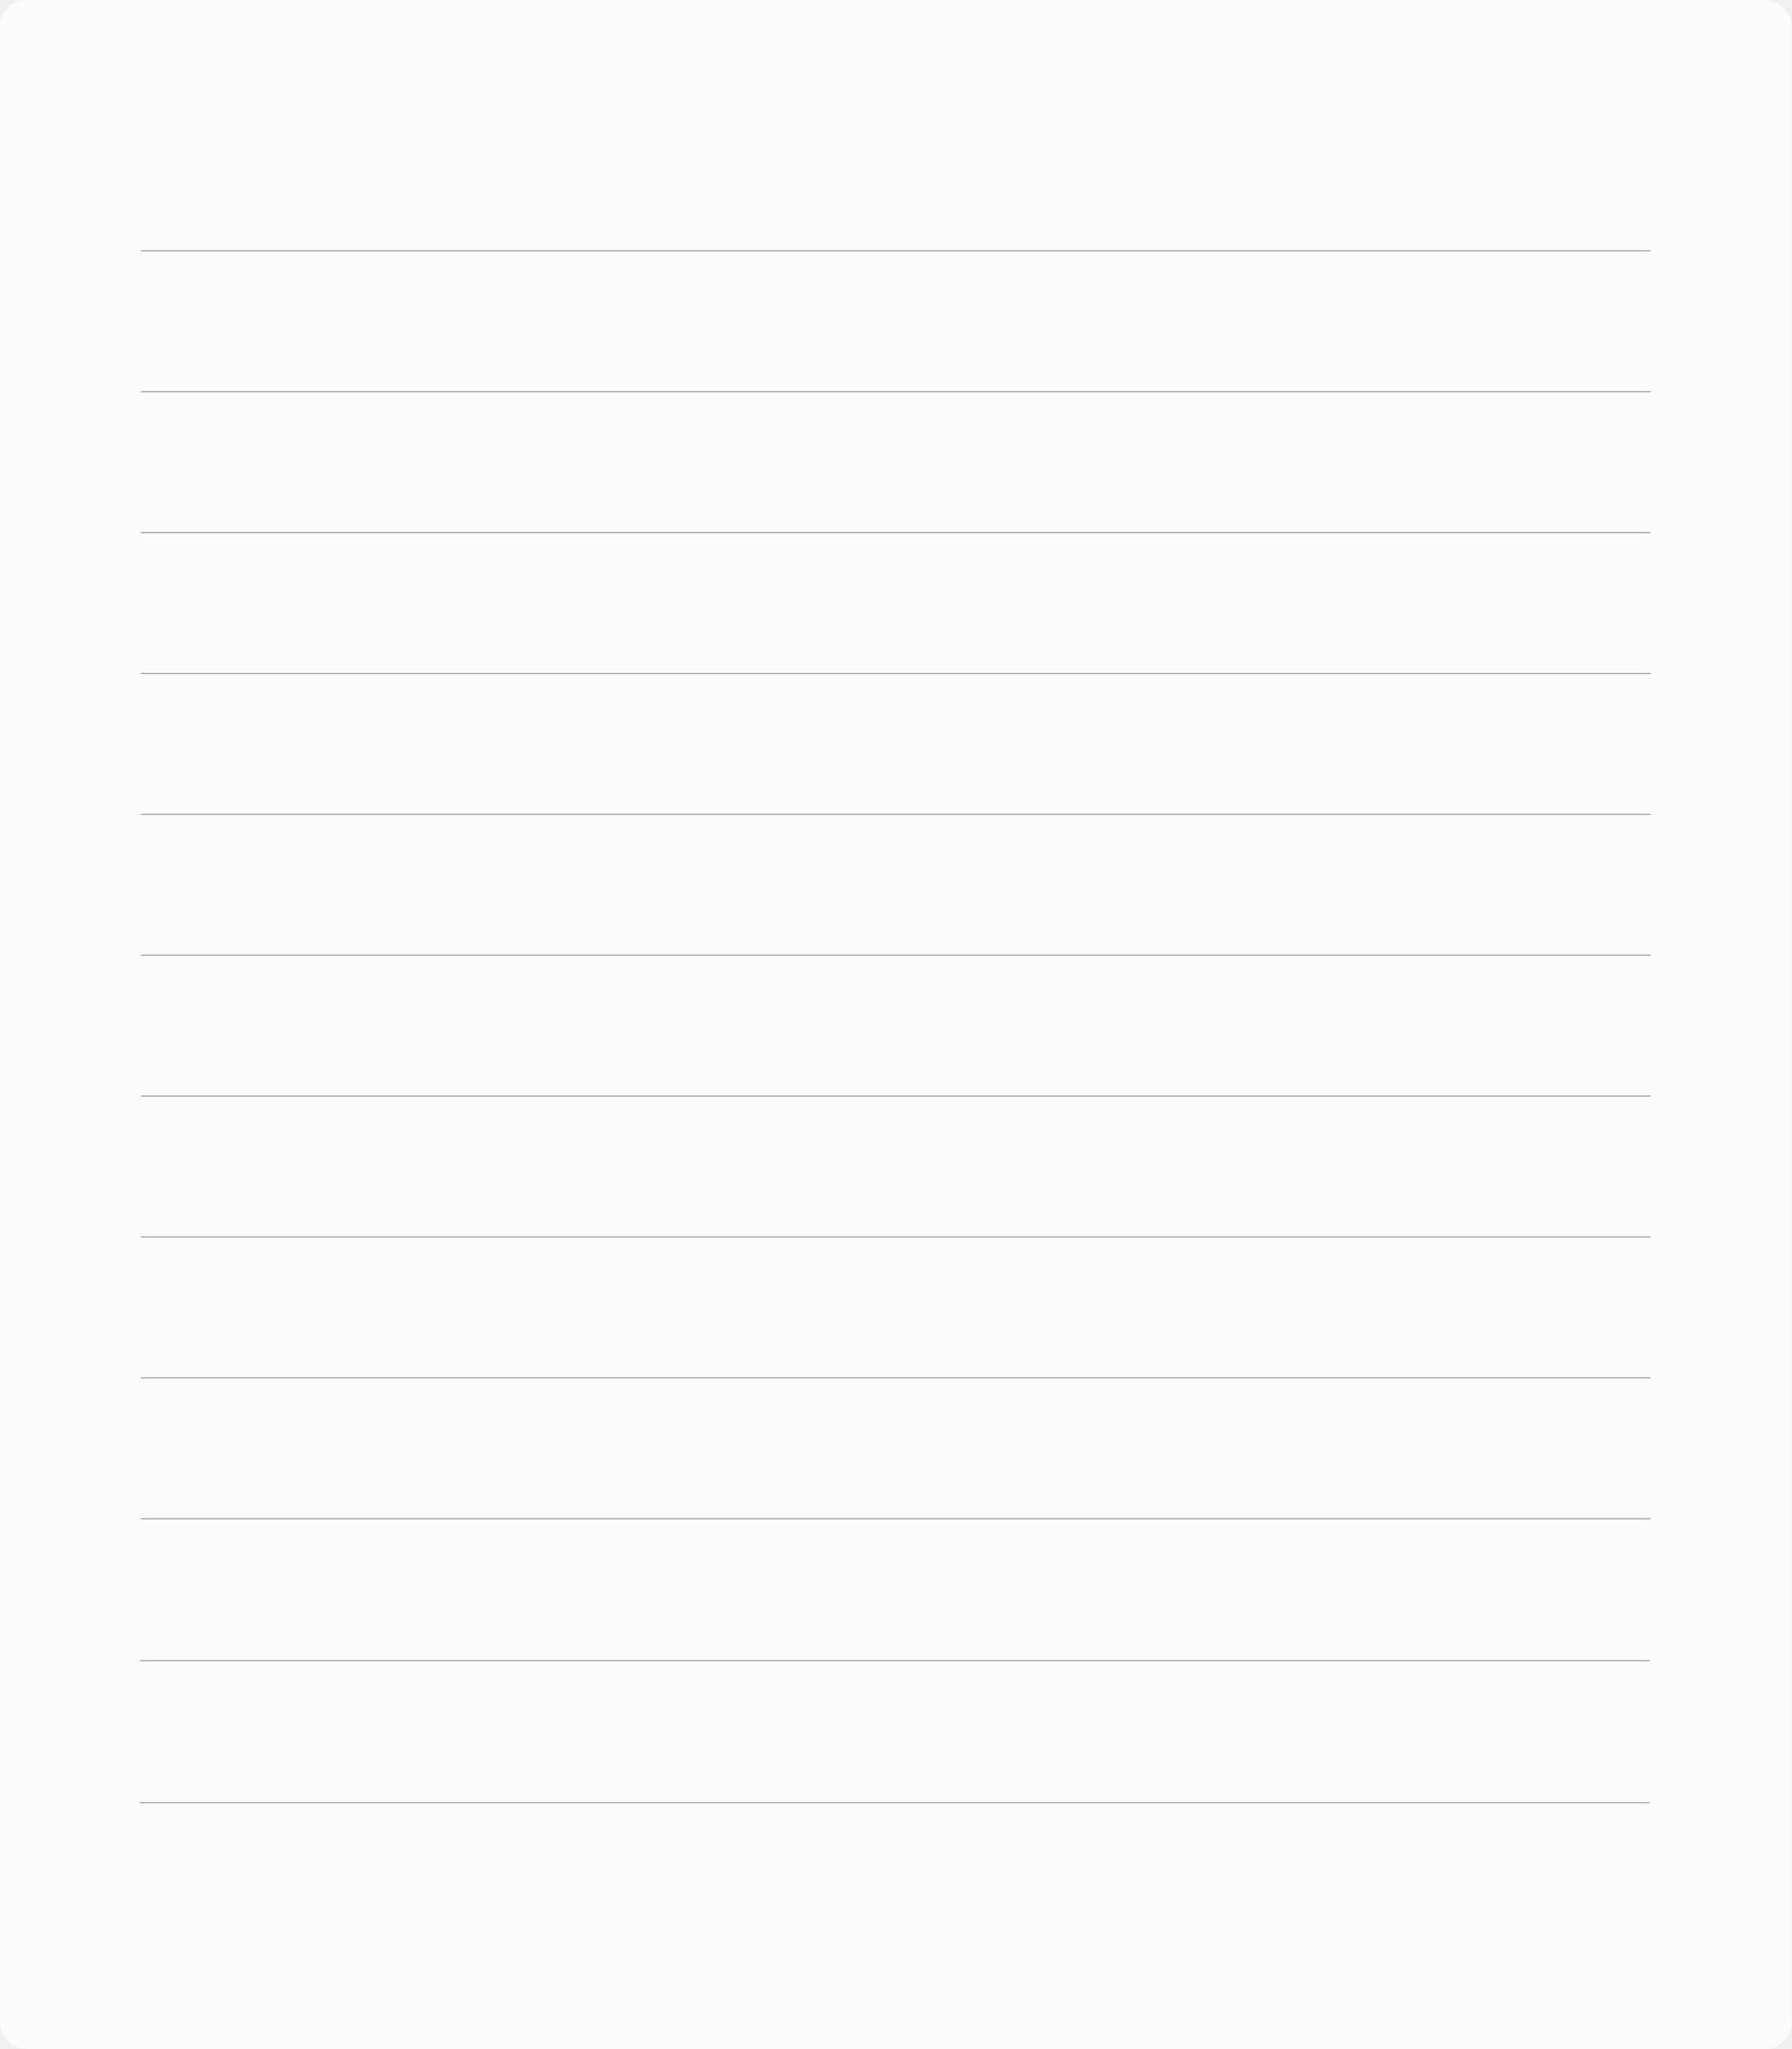
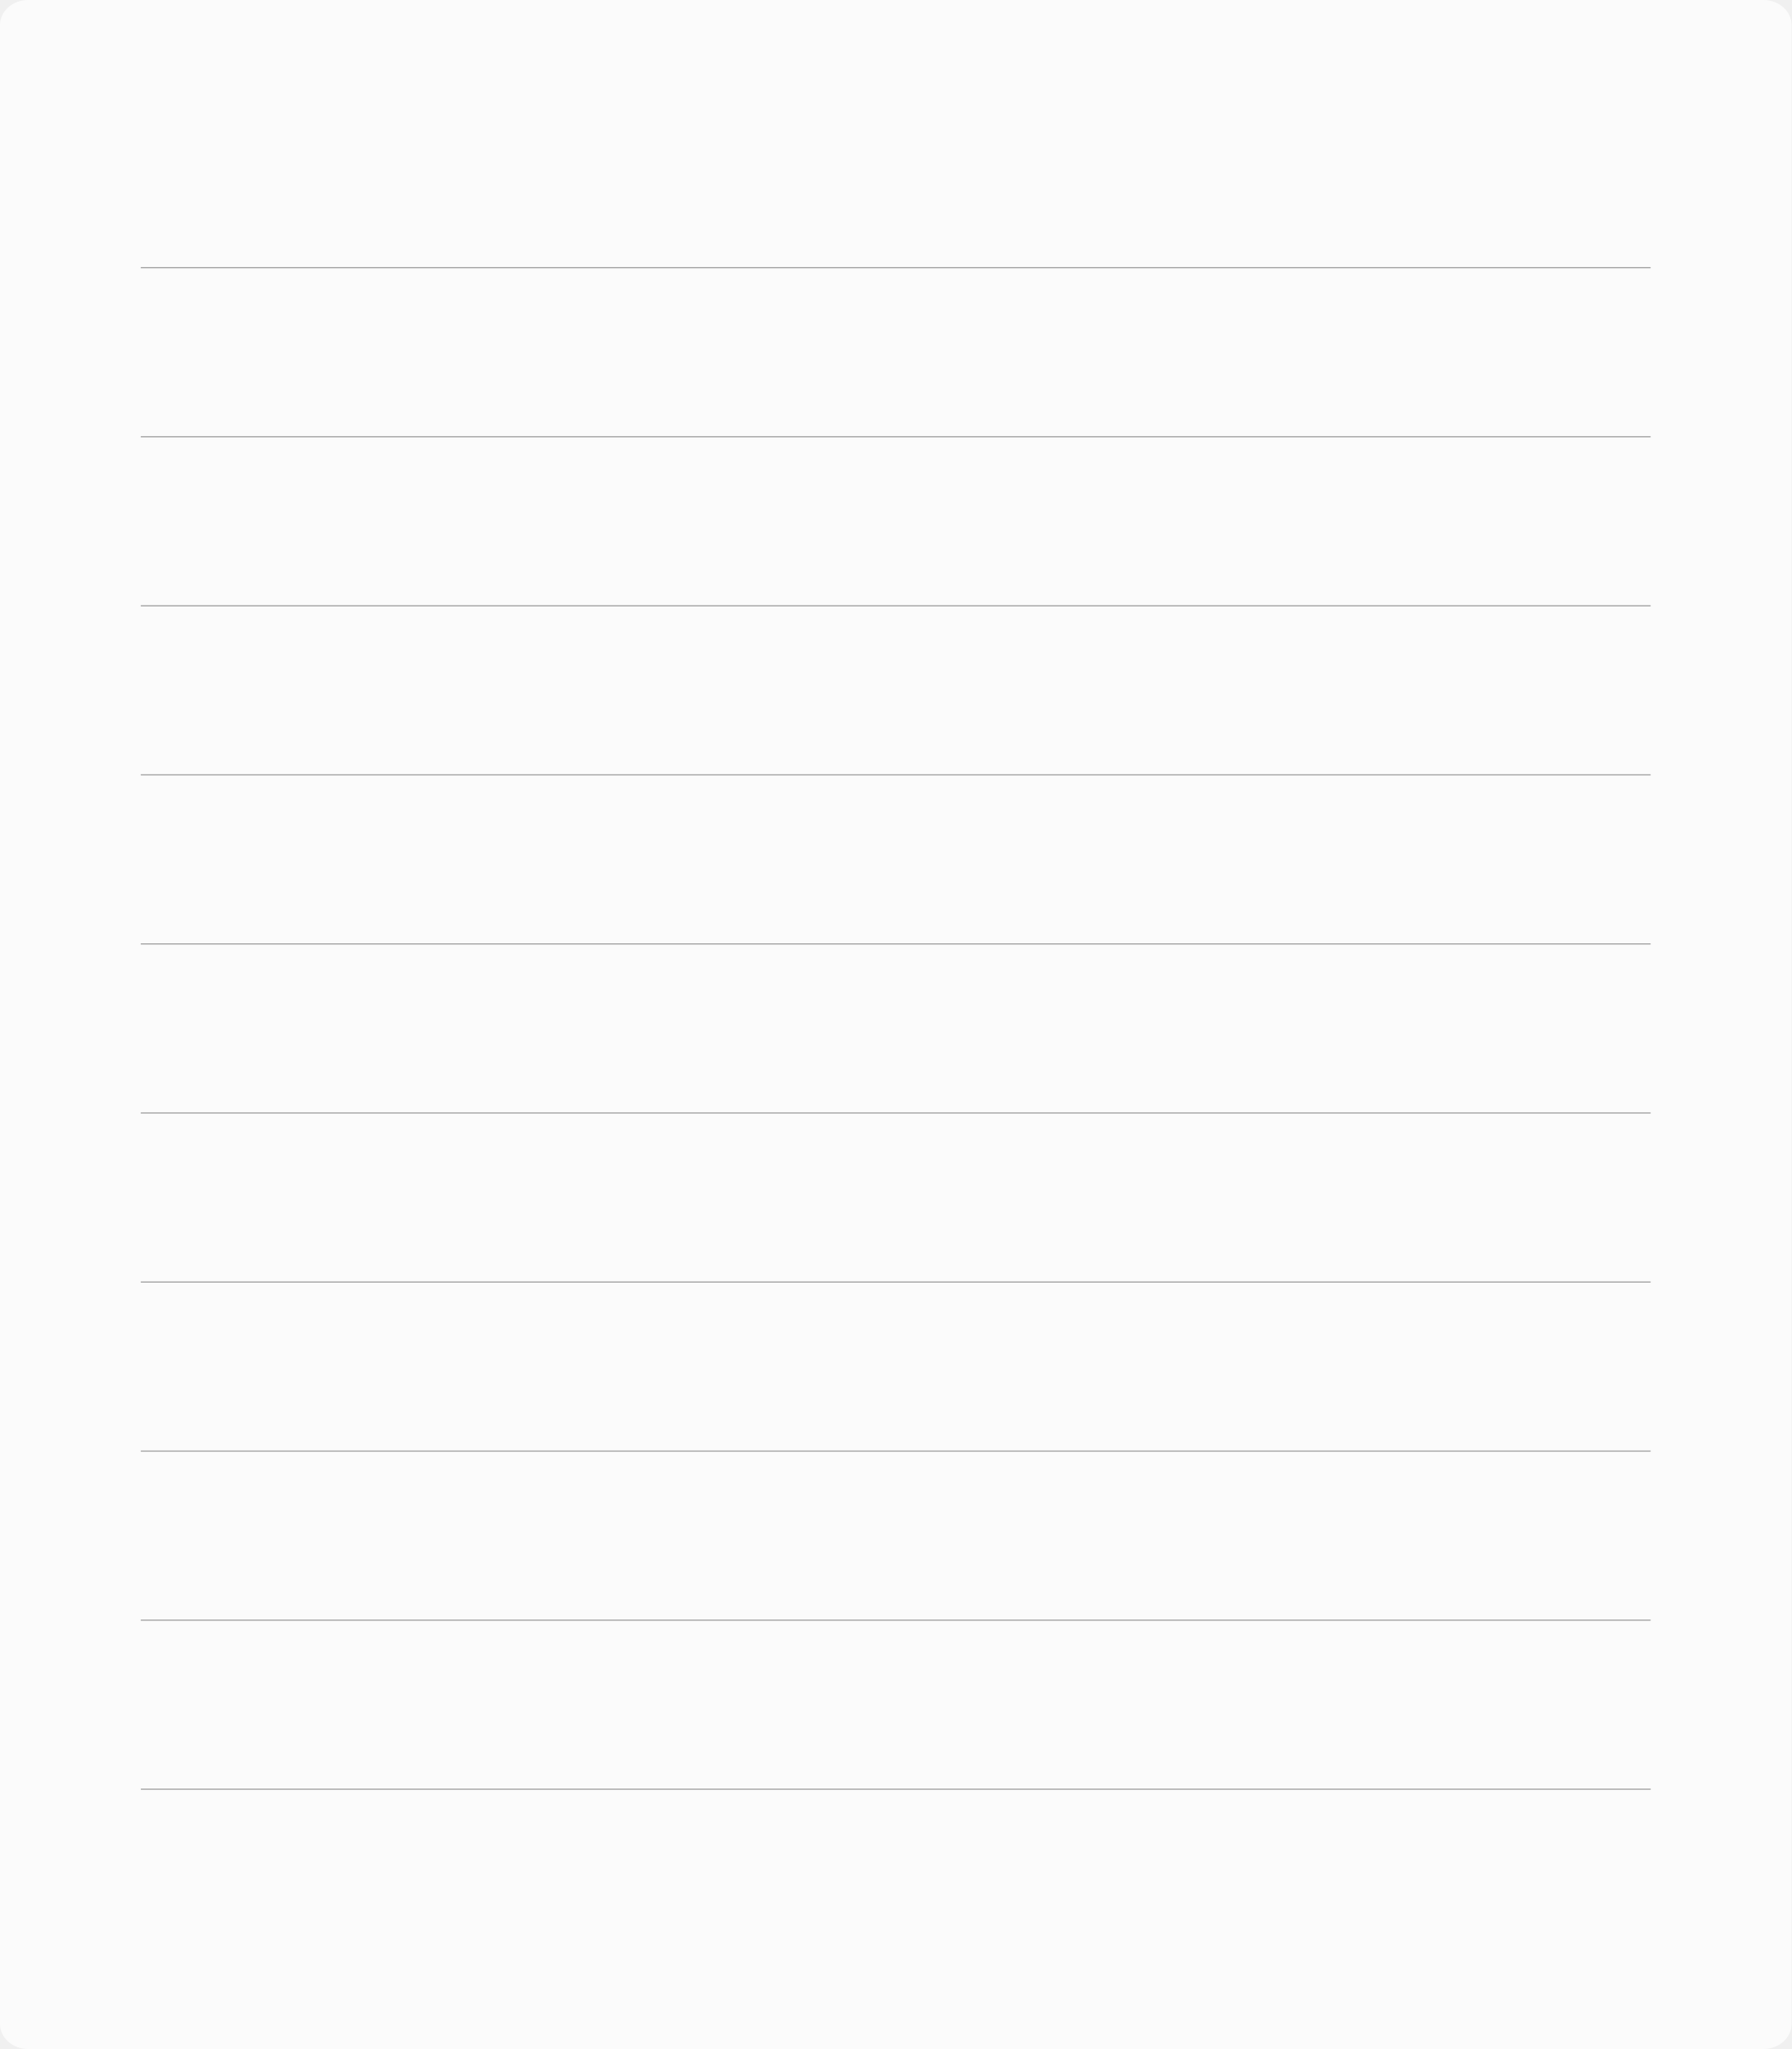
<svg xmlns="http://www.w3.org/2000/svg" width="1590" height="1817.999" viewBox="0 0 1590 1817.999" version="1.1" xml:space="preserve" style="clip-rule:evenodd;fill-rule:evenodd;stroke-linejoin:round;stroke-miterlimit:2" id="svg13">
  <defs id="defs13" />
-   <g transform="translate(1.36e-4,-3680)" id="g13">
-     <g id="_16:9-Light---Large" transform="matrix(1,0,0,0.89011,0,3680)">
-       <rect x="0" y="0" width="1590" height="2426.666" style="fill:none;stroke-width:1.155" id="rect1" />
-       <g transform="matrix(0.991272,0,0,0.8375244,-185.368,-149.0793)" id="g1">
-         <path d="M 1791,209.481 C 1791,192.107 1780.38,178 1767.3,178 H 210.701 C 197.62,178 187,192.107 187,209.481 V 2585.187 c 0,17.373 10.62,31.48 23.701,31.48 H 1767.3 c 13.08,0 23.7,-14.107 23.7,-31.48 z" style="fill:#ffffff;fill-opacity:0.75;stroke-width:1.155" id="path1" />
-       </g>
-       <g transform="matrix(223.333,0,0,0.374486,-27121.7,190.0515)" id="g2" style="fill:#a0a0a0;fill-opacity:1">
-         <rect x="122" y="158.5" width="6" height="3" style="fill:#a0a0a0;fill-opacity:1" id="rect2" />
-       </g>
-       <g transform="matrix(223.333,0,0,0.374486,-27121.7,330.4835)" id="g3" style="fill:#a0a0a0;fill-opacity:1">
+   <g transform="translate(0,-5420)" id="g13">
+     <g id="_16:9-Light---X-Large" transform="matrix(1,0,0,0.89011,0,5420)">
+       <path style="clip-rule:evenodd;fill:#ffffff;fill-opacity:0.749;fill-rule:evenodd;stroke-width:0;stroke-linejoin:round;stroke-miterlimit:2" id="rect13" width="1590" height="2042.443" x="0" y="0" d="m 25,0 h 1540 a 25,25 45 0 1 25,25 v 1992.443 a 25,25 135 0 1 -25,25 H 25 a 25,25 45 0 1 -25,-25 V 25 A 25,25 135 0 1 25,0 Z" />
+       <clipPath id="_clip1">
+         <rect x="0" y="0" width="1590" height="1820" id="rect2" />
+       </clipPath>
+       <g transform="matrix(223.333,0,0,0.374486,-27121.7,206.9032)" id="g3" style="clip-rule:evenodd;fill:#a0a0a0;fill-opacity:1;fill-rule:evenodd;stroke-linejoin:round;stroke-miterlimit:2">
        <rect x="122" y="158.5" width="6" height="3" style="fill:#a0a0a0;fill-opacity:1" id="rect3" />
      </g>
-       <g transform="matrix(223.333,0,0,0.374486,-27121.7,470.9155)" id="g4" style="fill:#a0a0a0;fill-opacity:1">
+       <g transform="matrix(223.333,0,0,0.374486,-27121.7,375.4212)" id="g4" style="clip-rule:evenodd;fill:#a0a0a0;fill-opacity:1;fill-rule:evenodd;stroke-linejoin:round;stroke-miterlimit:2">
        <rect x="122" y="158.5" width="6" height="3" style="fill:#a0a0a0;fill-opacity:1" id="rect4" />
      </g>
-       <g transform="matrix(223.333,0,0,0.374486,-27121.7,611.3475)" id="g5" style="fill:#a0a0a0;fill-opacity:1">
+       <g transform="matrix(223.333,0,0,0.374486,-27121.7,543.9402)" id="g5" style="clip-rule:evenodd;fill:#a0a0a0;fill-opacity:1;fill-rule:evenodd;stroke-linejoin:round;stroke-miterlimit:2">
        <rect x="122" y="158.5" width="6" height="3" style="fill:#a0a0a0;fill-opacity:1" id="rect5" />
      </g>
-       <g transform="matrix(223.333,0,0,0.374486,-27121.7,751.7795)" id="g6" style="fill:#a0a0a0;fill-opacity:1">
+       <g transform="matrix(223.333,0,0,0.374486,-27121.7,712.4582)" id="g6" style="clip-rule:evenodd;fill:#a0a0a0;fill-opacity:1;fill-rule:evenodd;stroke-linejoin:round;stroke-miterlimit:2">
        <rect x="122" y="158.5" width="6" height="3" style="fill:#a0a0a0;fill-opacity:1" id="rect6" />
      </g>
-       <g transform="matrix(223.333,0,0,0.374486,-27121.7,892.2125)" id="g7" style="fill:#a0a0a0;fill-opacity:1">
+       <g transform="matrix(223.333,0,0,0.374486,-27121.7,880.9772)" id="g7" style="clip-rule:evenodd;fill:#a0a0a0;fill-opacity:1;fill-rule:evenodd;stroke-linejoin:round;stroke-miterlimit:2">
        <rect x="122" y="158.5" width="6" height="3" style="fill:#a0a0a0;fill-opacity:1" id="rect7" />
      </g>
-       <g transform="matrix(223.333,0,0,0.374486,-27121.7,1032.645)" id="g8" style="fill:#a0a0a0;fill-opacity:1">
+       <g transform="matrix(223.333,0,0,0.374486,-27121.7,1049.496)" id="g8" style="clip-rule:evenodd;fill:#a0a0a0;fill-opacity:1;fill-rule:evenodd;stroke-linejoin:round;stroke-miterlimit:2">
        <rect x="122" y="158.5" width="6" height="3" style="fill:#a0a0a0;fill-opacity:1" id="rect8" />
      </g>
-       <g transform="matrix(223.333,0,0,0.374486,-27121.7,1173.072)" id="g9" style="fill:#a0a0a0;fill-opacity:1">
+       <g transform="matrix(223.333,0,0,0.374486,-27121.7,1218.016)" id="g9" style="clip-rule:evenodd;fill:#a0a0a0;fill-opacity:1;fill-rule:evenodd;stroke-linejoin:round;stroke-miterlimit:2">
        <rect x="122" y="158.5" width="6" height="3" style="fill:#a0a0a0;fill-opacity:1" id="rect9" />
      </g>
-       <g transform="matrix(223.333,0,0,0.374486,-27121.7,1313.512)" id="g10" style="fill:#a0a0a0;fill-opacity:1">
+       <g transform="matrix(223.333,0,0,0.374486,-27121.7,1386.536)" id="g10" style="clip-rule:evenodd;fill:#a0a0a0;fill-opacity:1;fill-rule:evenodd;stroke-linejoin:round;stroke-miterlimit:2">
        <rect x="122" y="158.5" width="6" height="3" style="fill:#a0a0a0;fill-opacity:1" id="rect10" />
      </g>
-       <g transform="matrix(223.333,0,0,0.374486,-27121.7,1453.941)" id="g11" style="fill:#a0a0a0;fill-opacity:1">
+       <g transform="matrix(223.333,0,0,0.374486,-27121.7,1555.046)" id="g11" style="clip-rule:evenodd;fill:#a0a0a0;fill-opacity:1;fill-rule:evenodd;stroke-linejoin:round;stroke-miterlimit:2">
        <rect x="122" y="158.5" width="6" height="3" style="fill:#a0a0a0;fill-opacity:1" id="rect11" />
      </g>
-       <g transform="matrix(223.333,0,0,0.374486,-27122.626,1595.496)" id="g11-6" style="clip-rule:evenodd;fill:#a0a0a0;fill-rule:evenodd;stroke-linejoin:round;stroke-miterlimit:2;fill-opacity:1">
-         <rect x="122" y="158.5" width="6" height="3" style="fill:#a0a0a0;fill-opacity:1" id="rect11-2" />
+       <g transform="matrix(223.333,0,0,0.374486,-27121.626,1723.565)" id="g11-6" style="clip-rule:evenodd;fill:#a0a0a0;fill-opacity:1;fill-rule:evenodd;stroke-linejoin:round;stroke-miterlimit:2">
+         <rect x="122" y="158.5" width="6" height="3" style="fill:#a0a0a0;fill-opacity:1" id="rect11-7" />
      </g>
-       <g transform="matrix(223.333,0,0,0.374486,-27122.626,1737.051)" id="g11-6-1" style="clip-rule:evenodd;fill:#a0a0a0;fill-rule:evenodd;stroke-linejoin:round;stroke-miterlimit:2;fill-opacity:1">
-         <rect x="122" y="158.5" width="6" height="3" style="fill:#a0a0a0;fill-opacity:1" id="rect11-2-3" />
-       </g>
-       <g transform="matrix(223.333,0,0,0.374486,-27121.7,1580.89)" id="g12">
-                 
-             </g>
    </g>
  </g>
</svg>
